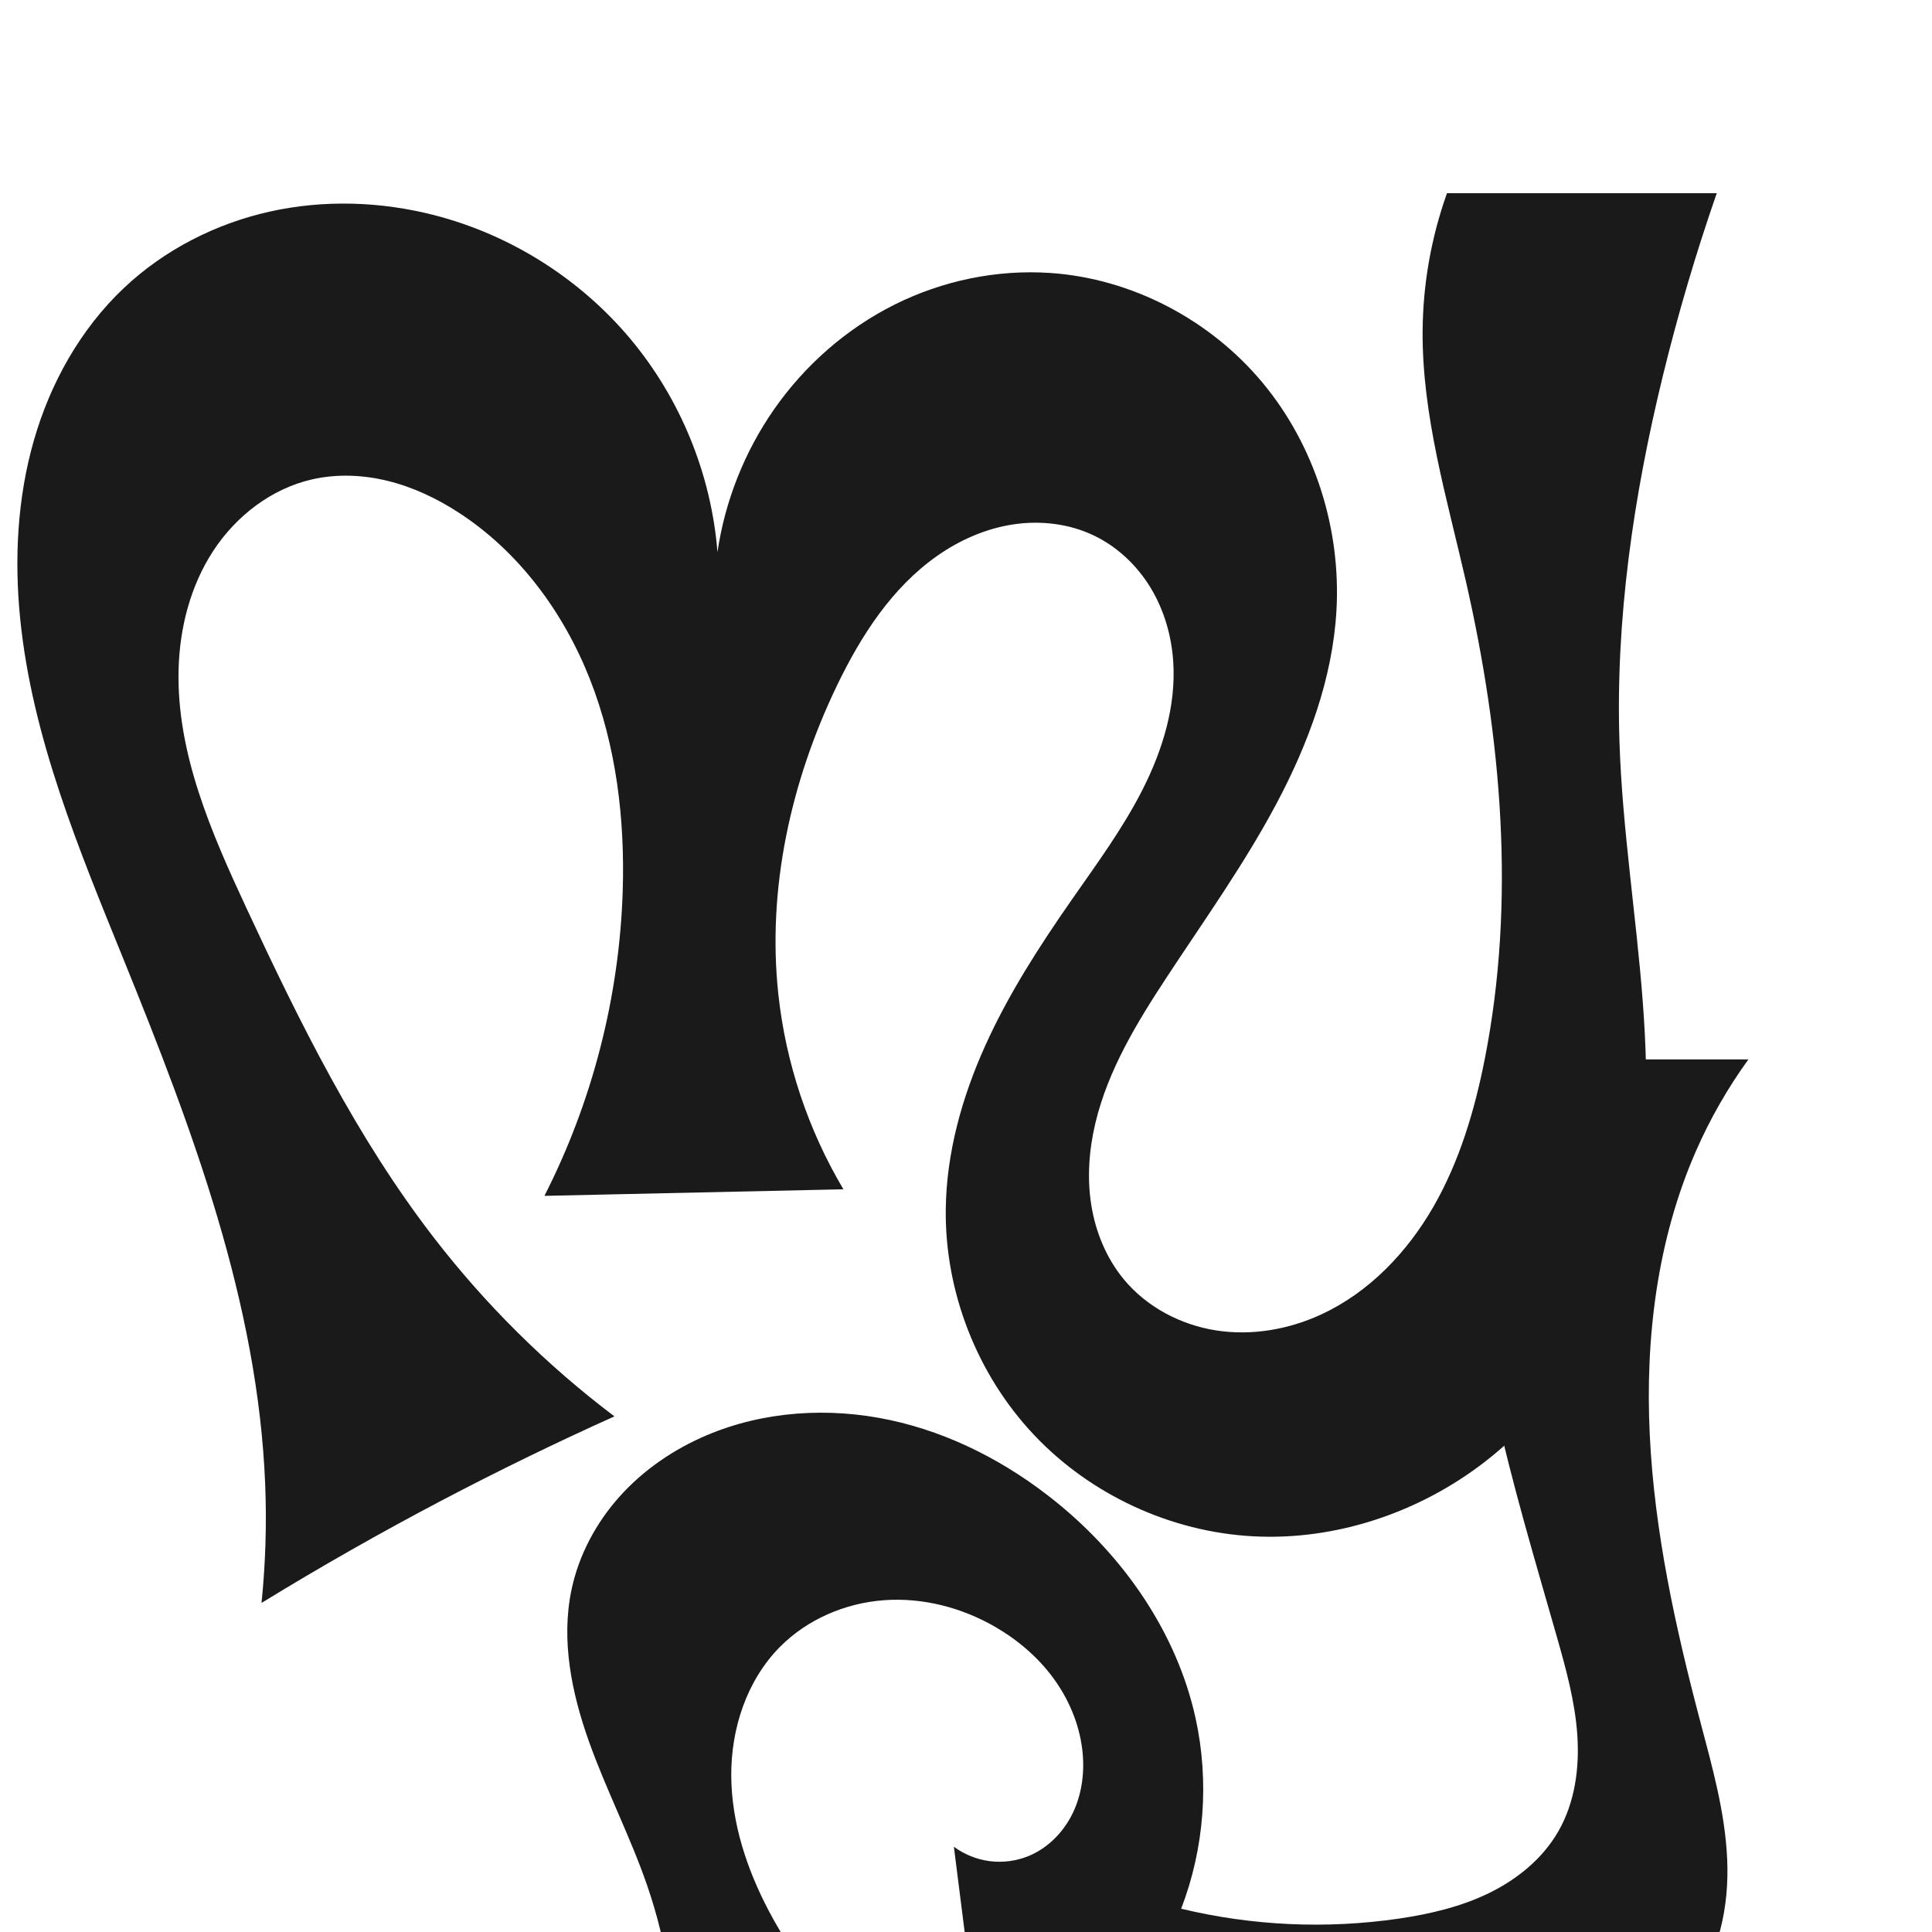
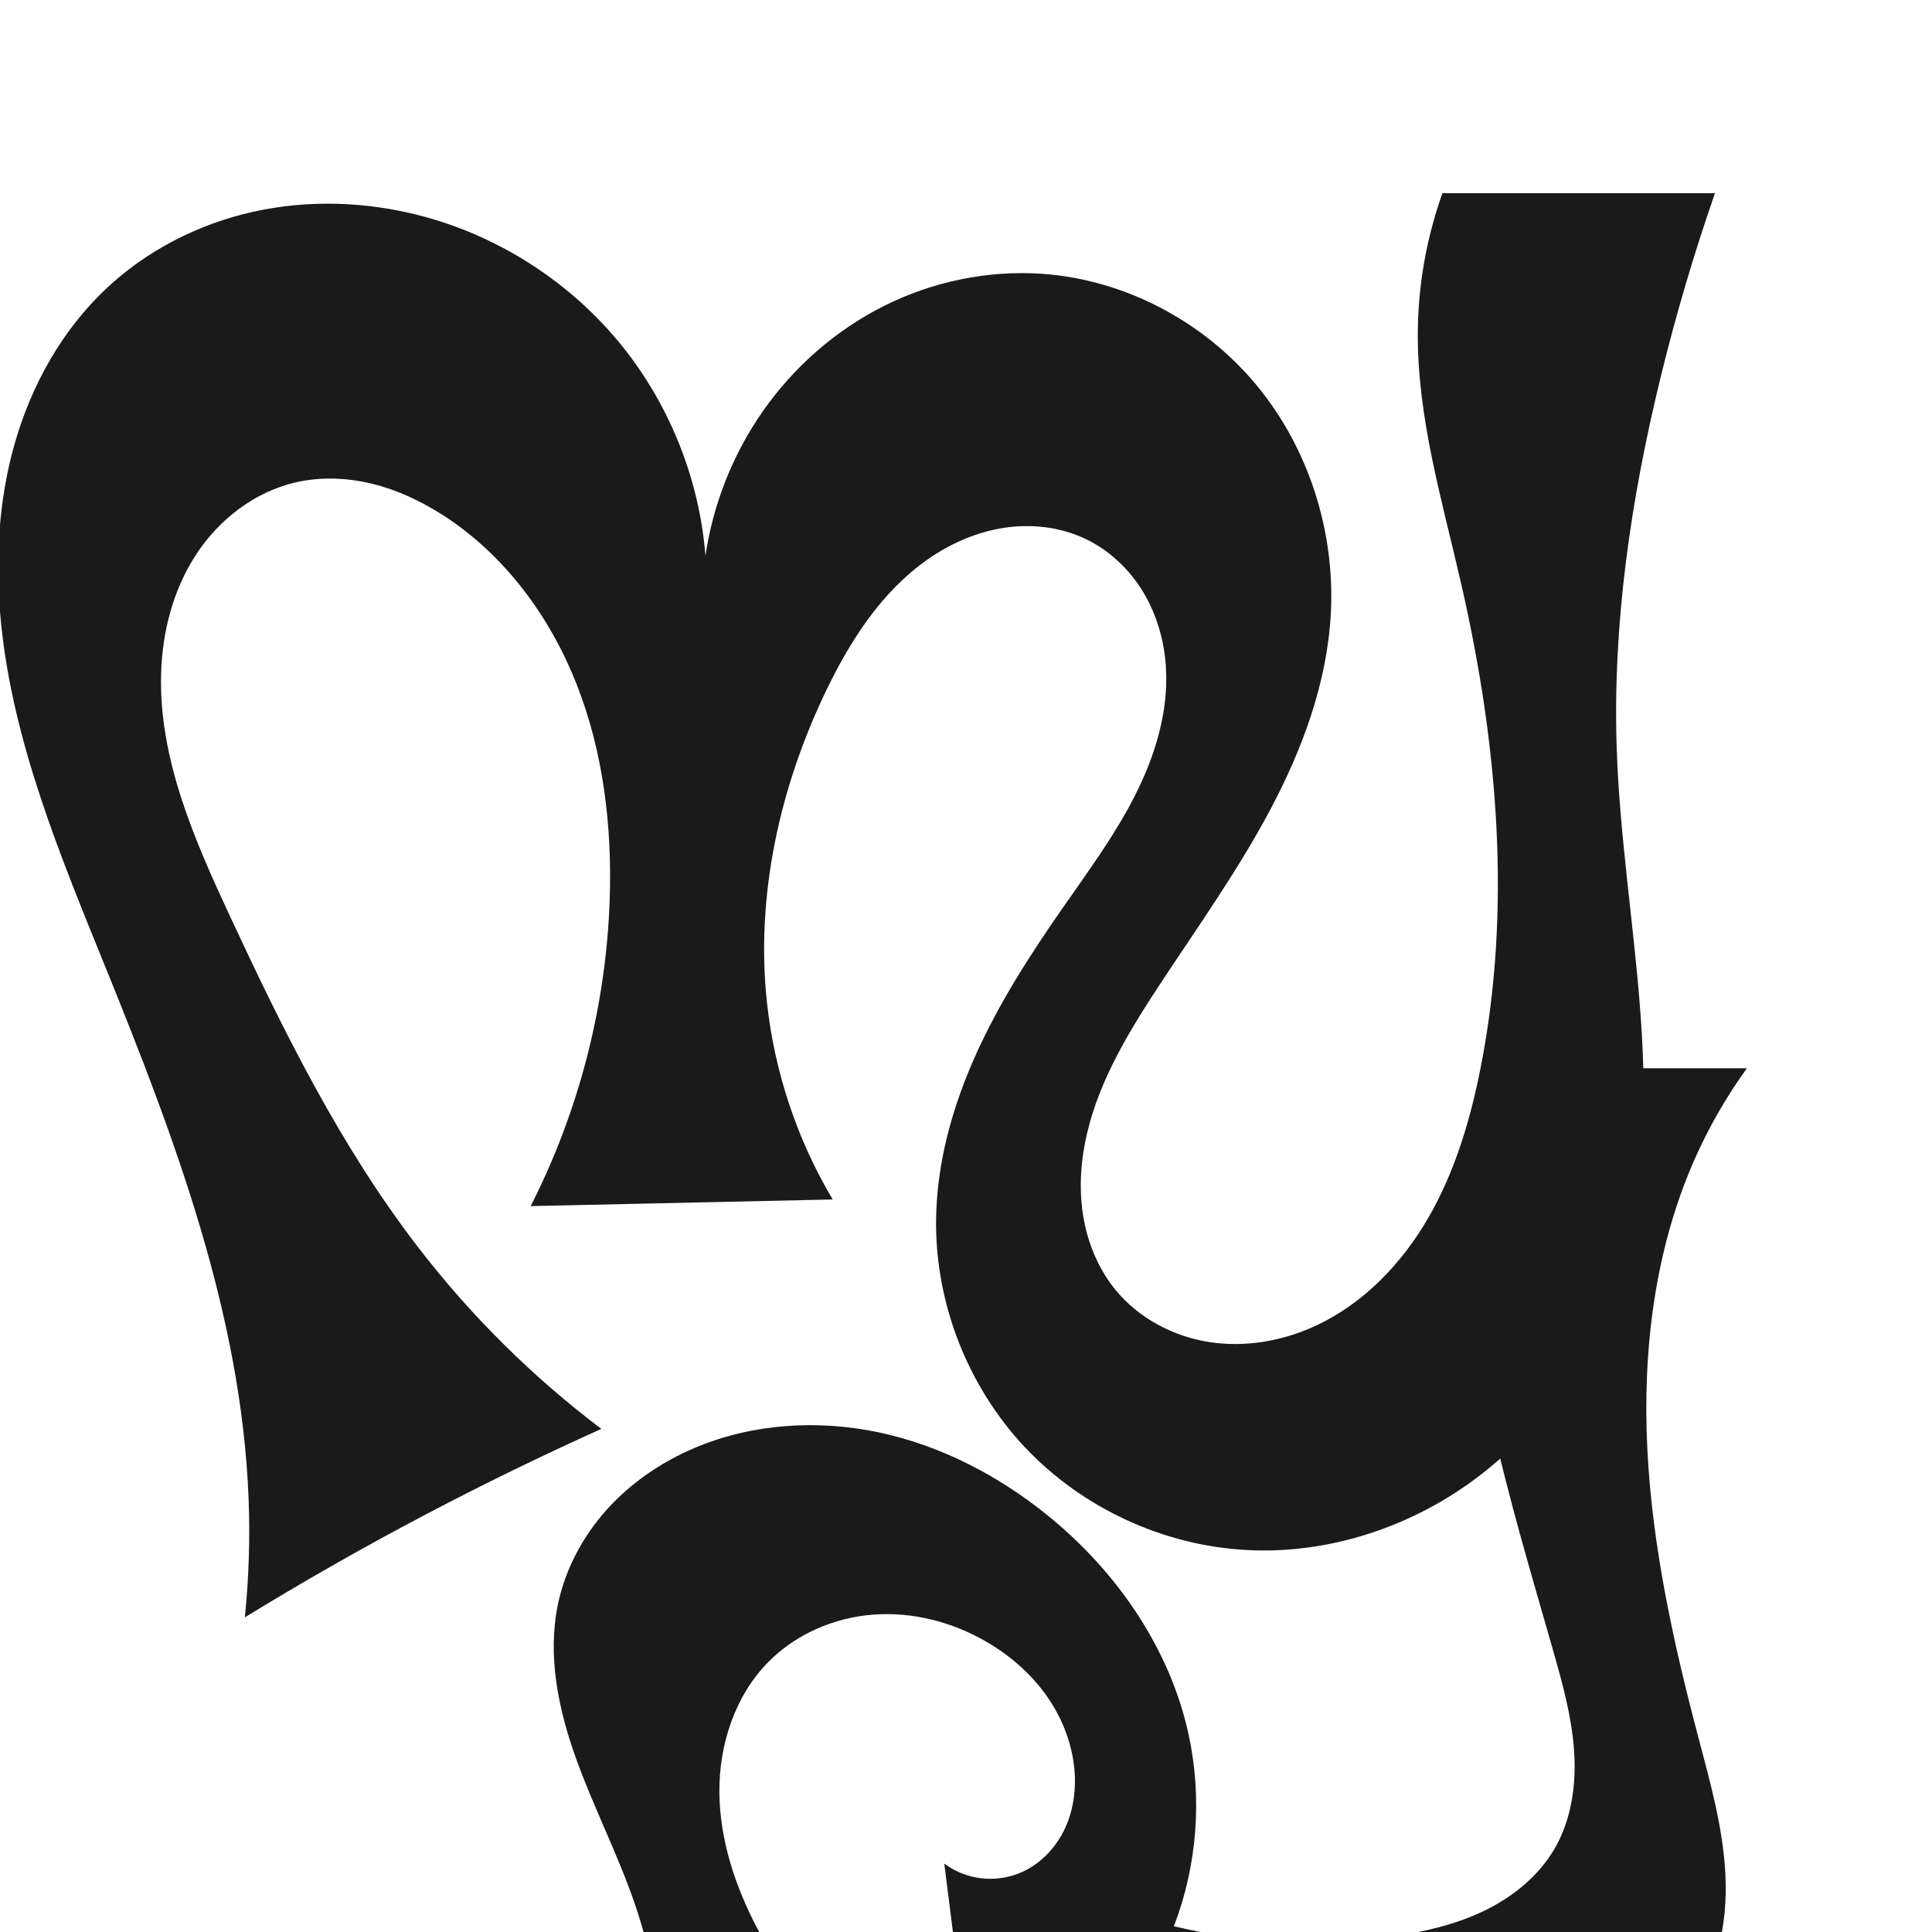
<svg xmlns="http://www.w3.org/2000/svg" xml:space="preserve" width="1000" height="1000" version="1.1" style="clip-rule:evenodd;fill-rule:evenodd;image-rendering:optimizeQuality;shape-rendering:geometricPrecision;text-rendering:geometricPrecision" viewBox="0 0 1000 1000" id="svg10">
  <defs id="defs4">
    <style type="text/css" id="style2">
   
    .fil0 {fill:#EF7F1A;fill-rule:nonzero}
   
  </style>
    <style type="text/css" id="style2-9">
   
    .fil0 {fill:#EF7F1A;fill-rule:nonzero}
   
  </style>
  </defs>
-   <path style="display:inline;fill:#1a1a1a;stroke:none;stroke-width:1.92px;stroke-linecap:butt;stroke-linejoin:miter;stroke-opacity:1" d="m 135.367,829.669 c 2.066,-20.279 2.703,-40.703 1.905,-61.071 C 133.583,674.437 99.564,584.378 64.144,497.055 40.881,439.703 16.558,381.624 10.427,320.038 7.362,289.245 8.986,257.777 17.51,228.029 26.034,198.281 41.657,170.289 64.159,149.046 c 20.892,-19.722 47.392,-33.266 75.433,-39.52 28.041,-6.255 57.554,-5.3 85.372,1.884 39.201,10.124 75.074,32.743 101.107,63.751 26.033,31.008 42.1,70.255 45.285,110.617 3.896,-26.479 14.028,-52.019 29.344,-73.968 15.901,-22.787 37.419,-41.689 62.272,-54.115 24.853,-12.426 53.008,-18.303 80.729,-16.404 42.22,2.892 82.652,24.211 109.736,56.728 27.084,32.517 40.71,75.675 38.308,117.926 -2,35.179 -14.569,69.048 -31.122,100.153 -16.553,31.105 -37.095,59.873 -56.462,89.309 -15.583,23.686 -30.666,48.398 -37.213,75.985 -3.274,13.793 -4.331,28.204 -2.118,42.207 2.213,14.003 7.781,27.587 16.805,38.52 11.872,14.383 29.446,23.651 47.875,26.511 18.429,2.859 37.593,-0.493 54.51,-8.345 24.623,-11.429 44.264,-32.006 57.822,-55.525 13.558,-23.518 21.404,-49.928 26.663,-76.56 16.114,-81.602 8.716,-166.408 -9.797,-247.499 -9.793,-42.894 -22.743,-85.734 -22.361,-129.73 0.209,-24.139 4.493,-48.238 12.614,-70.971 h 139.628 c -10.782,31.025 -20.089,62.562 -27.88,94.469 -15.141,62.006 -24.564,125.768 -22.473,189.562 1.473,44.929 8.629,89.471 12.042,134.294 3.414,44.824 2.961,90.714 -10.379,133.643 -12.725,40.949 -37.42,78.407 -71.33,104.652 -33.911,26.245 -77.07,40.846 -119.891,38.572 -42.686,-2.266 -84.257,-21.482 -113.574,-52.591 -29.317,-31.109 -46.042,-73.781 -45.581,-116.525 0.315,-29.255 8.362,-58.056 20.38,-84.73 12.018,-26.675 27.948,-51.397 44.671,-75.403 13.033,-18.71 26.647,-37.153 36.94,-57.499 10.294,-20.346 17.204,-42.976 15.764,-65.733 -0.854,-13.49 -4.692,-26.857 -11.688,-38.423 -6.996,-11.565 -17.201,-21.27 -29.393,-27.107 -12.895,-6.173 -27.729,-7.889 -41.862,-5.735 -14.133,2.154 -27.566,8.069 -39.268,16.282 -23.404,16.425 -39.467,41.366 -51.866,67.13 -23.824,49.504 -36.242,105.223 -30.324,159.843 3.848,35.513 15.417,70.17 33.673,100.873 l -154.753,3.4 c 24.803,-48.71 38.741,-102.915 40.511,-157.548 1.208,-37.281 -3.3,-75.115 -16.951,-109.828 -13.651,-34.713 -36.857,-66.204 -68.19,-86.442 -11.159,-7.208 -23.328,-12.98 -36.219,-16.186 -12.891,-3.206 -26.53,-3.792 -39.479,-0.826 -21.045,4.822 -39.37,19.002 -51.16,37.089 -11.79,18.087 -17.336,39.816 -17.873,61.399 -1.074,43.168 16.914,84.284 35.133,123.433 27.654,59.422 56.956,118.666 97,170.553 26.857,34.801 58.377,65.999 93.452,92.497 -30.364,13.652 -60.308,28.239 -89.775,43.734 -31.529,16.58 -62.511,34.198 -92.88,52.818 z" id="path1087-2" />
-   <g style="clip-rule:evenodd;fill-rule:evenodd;image-rendering:optimizeQuality;shape-rendering:geometricPrecision;text-rendering:geometricPrecision" id="g880" transform="matrix(0.7436676,0,0,0.7436676,337.1889,472.8549)">
-     <path style="display:inline;fill:#1a1a1a;stroke:none;stroke-width:2.108px;stroke-linecap:butt;stroke-linejoin:miter;stroke-opacity:1" d="M 13.81,803.878 C 17.997,760.754 11.032,716.96 -3.138,676.016 -14.862,642.141 -31.417,610.11 -43.467,576.35 -55.516,542.589 -63.007,505.974 -55.695,470.881 c 5.061,-24.292 17.161,-46.936 33.761,-65.38 16.6,-18.444 37.605,-32.737 60.451,-42.421 39.856,-16.892 85.079,-19.65 127.406,-10.581 42.327,9.07 81.783,29.612 115.456,56.813 47.383,38.275 84.189,91.098 97.302,150.58 9.69,43.956 6.167,90.736 -9.996,132.744 49.383,11.897 101.045,14.257 151.306,6.911 21.621,-3.16 43.188,-8.17 62.836,-17.729 19.648,-9.56 37.376,-23.957 48.292,-42.885 11.606,-20.125 14.889,-44.201 13.275,-67.377 -1.615,-23.175 -7.838,-45.754 -14.202,-68.097 -30.193,-106.005 -64.652,-213.676 -58.613,-323.732 1.445,-26.339 5.223,-52.55 11.276,-78.225 h 180.647 c -14.42,19.906 -26.699,41.361 -36.556,63.877 -27.015,61.705 -35.374,130.413 -32.103,197.693 3.271,67.28 17.79,133.514 34.977,198.644 8.374,31.733 17.448,63.631 18.895,96.419 1.446,32.787 -5.51,67.16 -26.123,92.699 -19.047,23.599 -48.098,37.531 -77.84,43.454 -29.742,5.923 -60.427,4.527 -90.652,2.045 -83.134,-6.827 -166.548,-21.681 -249.44,-12.367 -25.463,2.861 -50.671,7.999 -75.222,15.333 L 210.49,649.485 c 7.304,5.414 16.013,8.913 25.032,10.057 9.019,1.144 18.326,-0.07 26.75,-3.488 13.873,-5.63 24.992,-17.151 31.323,-30.718 6.332,-13.567 8.063,-29.034 6.212,-43.89 -2.227,-17.878 -9.535,-34.985 -20.225,-49.487 -10.69,-14.502 -24.693,-26.433 -40.285,-35.458 -23.361,-13.522 -50.659,-20.579 -77.577,-18.577 -26.918,2.002 -53.297,13.313 -72.291,32.491 -23.118,23.342 -34.117,56.994 -33.884,89.846 0.232,32.852 10.901,64.964 26.207,94.033 20.714,39.34 50.137,74.065 85.542,100.958 L 3.552,854.745 C 8.693,838.198 12.136,821.124 13.81,803.878 Z" id="use1061" />
+   <g style="clip-rule:evenodd;fill-rule:evenodd;image-rendering:optimizeQuality;shape-rendering:geometricPrecision;text-rendering:geometricPrecision" id="g880">
+     <path id="use1061" style="display:inline;fill:#1a1a1a;fill-rule:nonzero;stroke:none;stroke-width:1.584px;stroke-linecap:butt;stroke-linejoin:miter;stroke-opacity:1" d="m 340.998,1080.591 c 3.145,-32.398 -2.087,-65.299 -12.733,-96.059 -8.808,-25.449 -21.245,-49.513 -30.297,-74.876 -9.052,-25.363 -14.68,-52.871 -9.187,-79.235 3.802,-18.25 12.892,-35.261 25.363,-49.118 12.471,-13.857 28.251,-24.595 45.415,-31.869 29.942,-12.691 63.917,-14.763 95.716,-7.949 31.799,6.814 61.44,22.246 86.738,42.682 35.597,28.755 63.248,68.439 73.099,113.126 7.28,33.022 4.633,68.167 -7.51,99.726 37.1,8.938 75.911,10.711 113.671,5.192 16.243,-2.374 32.446,-6.138 47.207,-13.319 14.761,-7.182 28.079,-17.998 36.28,-32.218 8.719,-15.119 11.186,-33.207 9.973,-50.618 -1.213,-17.411 -5.889,-34.373 -10.67,-51.159 -22.683,-79.638 -48.571,-160.528 -44.034,-243.209 1.086,-19.788 3.924,-39.479 8.471,-58.768 h 135.714 c -10.833,14.954 -20.058,31.073 -27.464,47.989 -20.295,46.357 -26.575,97.975 -24.118,148.52 2.457,50.545 13.365,100.305 26.277,149.235 6.291,23.84 13.108,47.804 14.195,72.436 1.086,24.632 -4.14,50.455 -19.625,69.642 -14.309,17.729 -36.134,28.196 -58.479,32.646 -22.344,4.45 -45.397,3.401 -68.104,1.536 -62.456,-5.129 -125.122,-16.288 -187.396,-9.291 -19.13,2.15 -38.067,6.01 -56.512,11.519 L 488.757,964.6 c 5.487,4.067 12.03,6.696 18.806,7.555 6.776,0.859 13.768,-0.052 20.097,-2.621 10.422,-4.229 18.775,-12.885 23.532,-23.077 4.757,-10.192 6.057,-21.812 4.667,-32.973 -1.673,-13.431 -7.164,-26.283 -15.194,-37.178 -8.031,-10.895 -18.551,-19.858 -30.265,-26.639 -17.55,-10.158 -38.058,-15.461 -58.281,-13.957 -20.222,1.504 -40.04,10.001 -54.31,24.409 -17.368,17.536 -25.631,42.818 -25.456,67.498 0.174,24.68 8.189,48.806 19.688,70.644 15.562,29.555 37.666,55.642 64.264,75.846 l -123.013,44.696 c 3.862,-12.431 6.449,-25.258 7.706,-38.214 z M 126.738,837.125 c 2.087,-20.486 2.731,-41.119 1.925,-61.695 C 124.936,680.307 90.569,589.327 54.788,501.112 31.287,443.174 6.715,384.501 0.522,322.286 -2.575,291.178 -0.934,259.389 7.677,229.337 16.289,199.285 32.071,171.007 54.803,149.547 75.909,129.623 102.679,115.942 131.007,109.623 c 28.328,-6.319 58.142,-5.354 86.244,1.904 39.601,10.227 75.841,33.078 102.14,64.402 26.299,31.325 42.53,70.973 45.747,111.747 3.936,-26.749 14.171,-52.551 29.644,-74.723 16.063,-23.019 37.801,-42.115 62.908,-54.668 25.107,-12.553 53.549,-18.49 81.554,-16.572 42.651,2.921 83.497,24.459 110.858,57.308 27.361,32.849 41.126,76.448 38.699,119.131 -2.02,35.538 -14.718,69.753 -31.44,101.177 -16.722,31.423 -37.475,60.485 -57.039,90.222 -15.742,23.928 -30.979,48.893 -37.593,76.761 -3.307,13.934 -4.375,28.492 -2.139,42.638 2.235,14.146 7.86,27.869 16.976,38.914 11.993,14.53 29.747,23.893 48.364,26.782 18.618,2.889 37.977,-0.498 55.067,-8.43 24.875,-11.546 44.716,-32.333 58.412,-56.092 13.696,-23.759 21.623,-50.438 26.936,-77.342 16.278,-82.436 8.805,-168.108 -9.897,-250.028 -9.893,-43.332 -22.975,-86.61 -22.589,-131.055 0.212,-24.386 4.539,-48.731 12.743,-71.696 h 141.055 c -10.892,31.342 -20.294,63.201 -28.165,95.434 -15.295,62.64 -24.815,127.053 -22.702,191.499 1.488,45.388 8.717,90.385 12.166,135.666 3.448,45.282 2.991,91.641 -10.485,135.008 -12.855,41.367 -37.802,79.209 -72.059,105.721 -34.257,26.513 -77.858,41.263 -121.115,38.966 -43.122,-2.29 -85.117,-21.701 -114.734,-53.128 -29.617,-31.426 -46.513,-74.534 -46.047,-117.715 0.319,-29.554 8.448,-58.649 20.588,-85.596 12.141,-26.947 28.234,-51.922 45.128,-76.174 13.167,-18.901 26.919,-37.533 37.318,-58.087 10.399,-20.554 17.38,-43.415 15.925,-66.404 -0.862,-13.628 -4.74,-27.132 -11.808,-38.815 -7.068,-11.684 -17.377,-21.487 -29.694,-27.384 -13.026,-6.236 -28.012,-7.969 -42.289,-5.793 -14.277,2.176 -27.848,8.151 -39.669,16.448 -23.643,16.593 -39.87,41.788 -52.396,67.816 -24.068,50.01 -36.613,106.299 -30.634,161.476 3.887,35.876 15.574,70.887 34.017,101.904 l -156.334,3.434 c 25.056,-49.208 39.137,-103.967 40.925,-159.158 1.22,-37.662 -3.333,-75.882 -17.124,-110.95 -13.791,-35.068 -37.233,-66.88 -68.887,-87.325 -11.273,-7.281 -23.566,-13.112 -36.589,-16.351 -13.023,-3.239 -26.801,-3.831 -39.882,-0.834 -21.26,4.871 -39.773,19.196 -51.683,37.468 -11.911,18.272 -17.513,40.222 -18.055,62.027 -1.085,43.609 17.087,85.145 35.492,124.695 27.937,60.03 57.538,119.878 97.991,172.296 27.132,35.157 58.974,66.673 94.407,93.442 -30.675,13.791 -60.924,28.528 -90.692,44.181 -31.851,16.749 -63.15,34.548 -93.829,53.358 z" />
  </g>
</svg>
